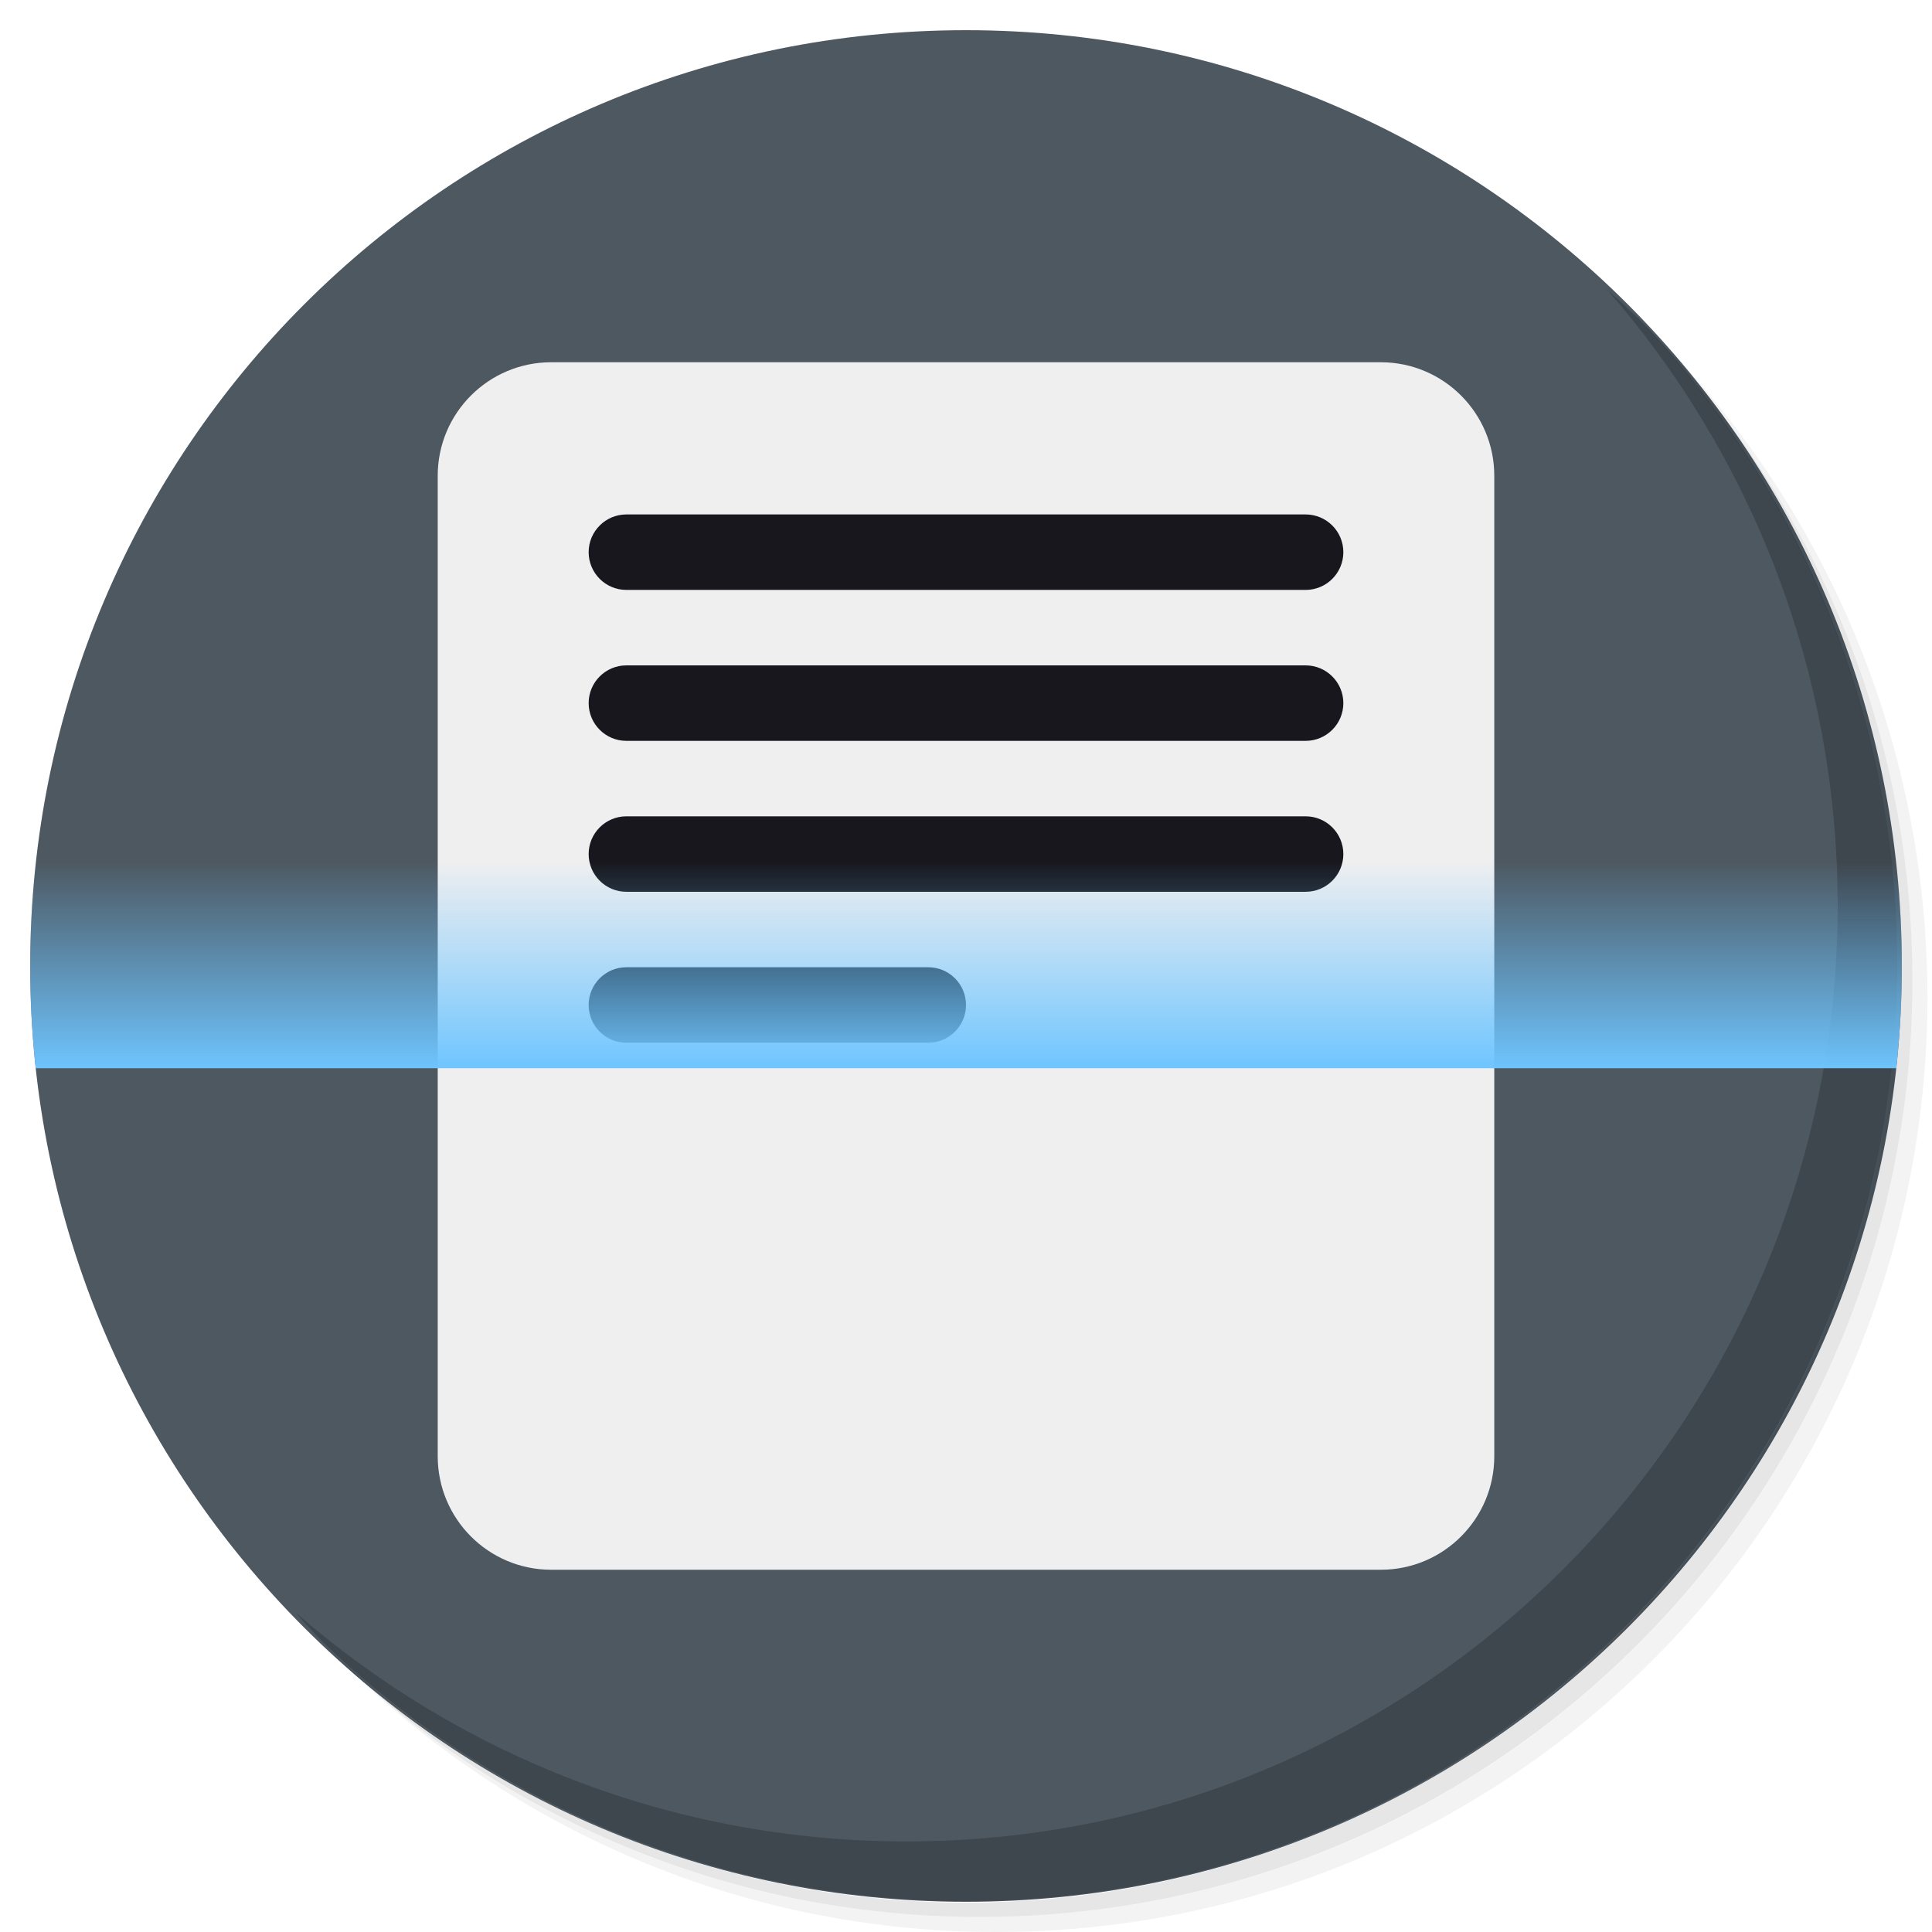
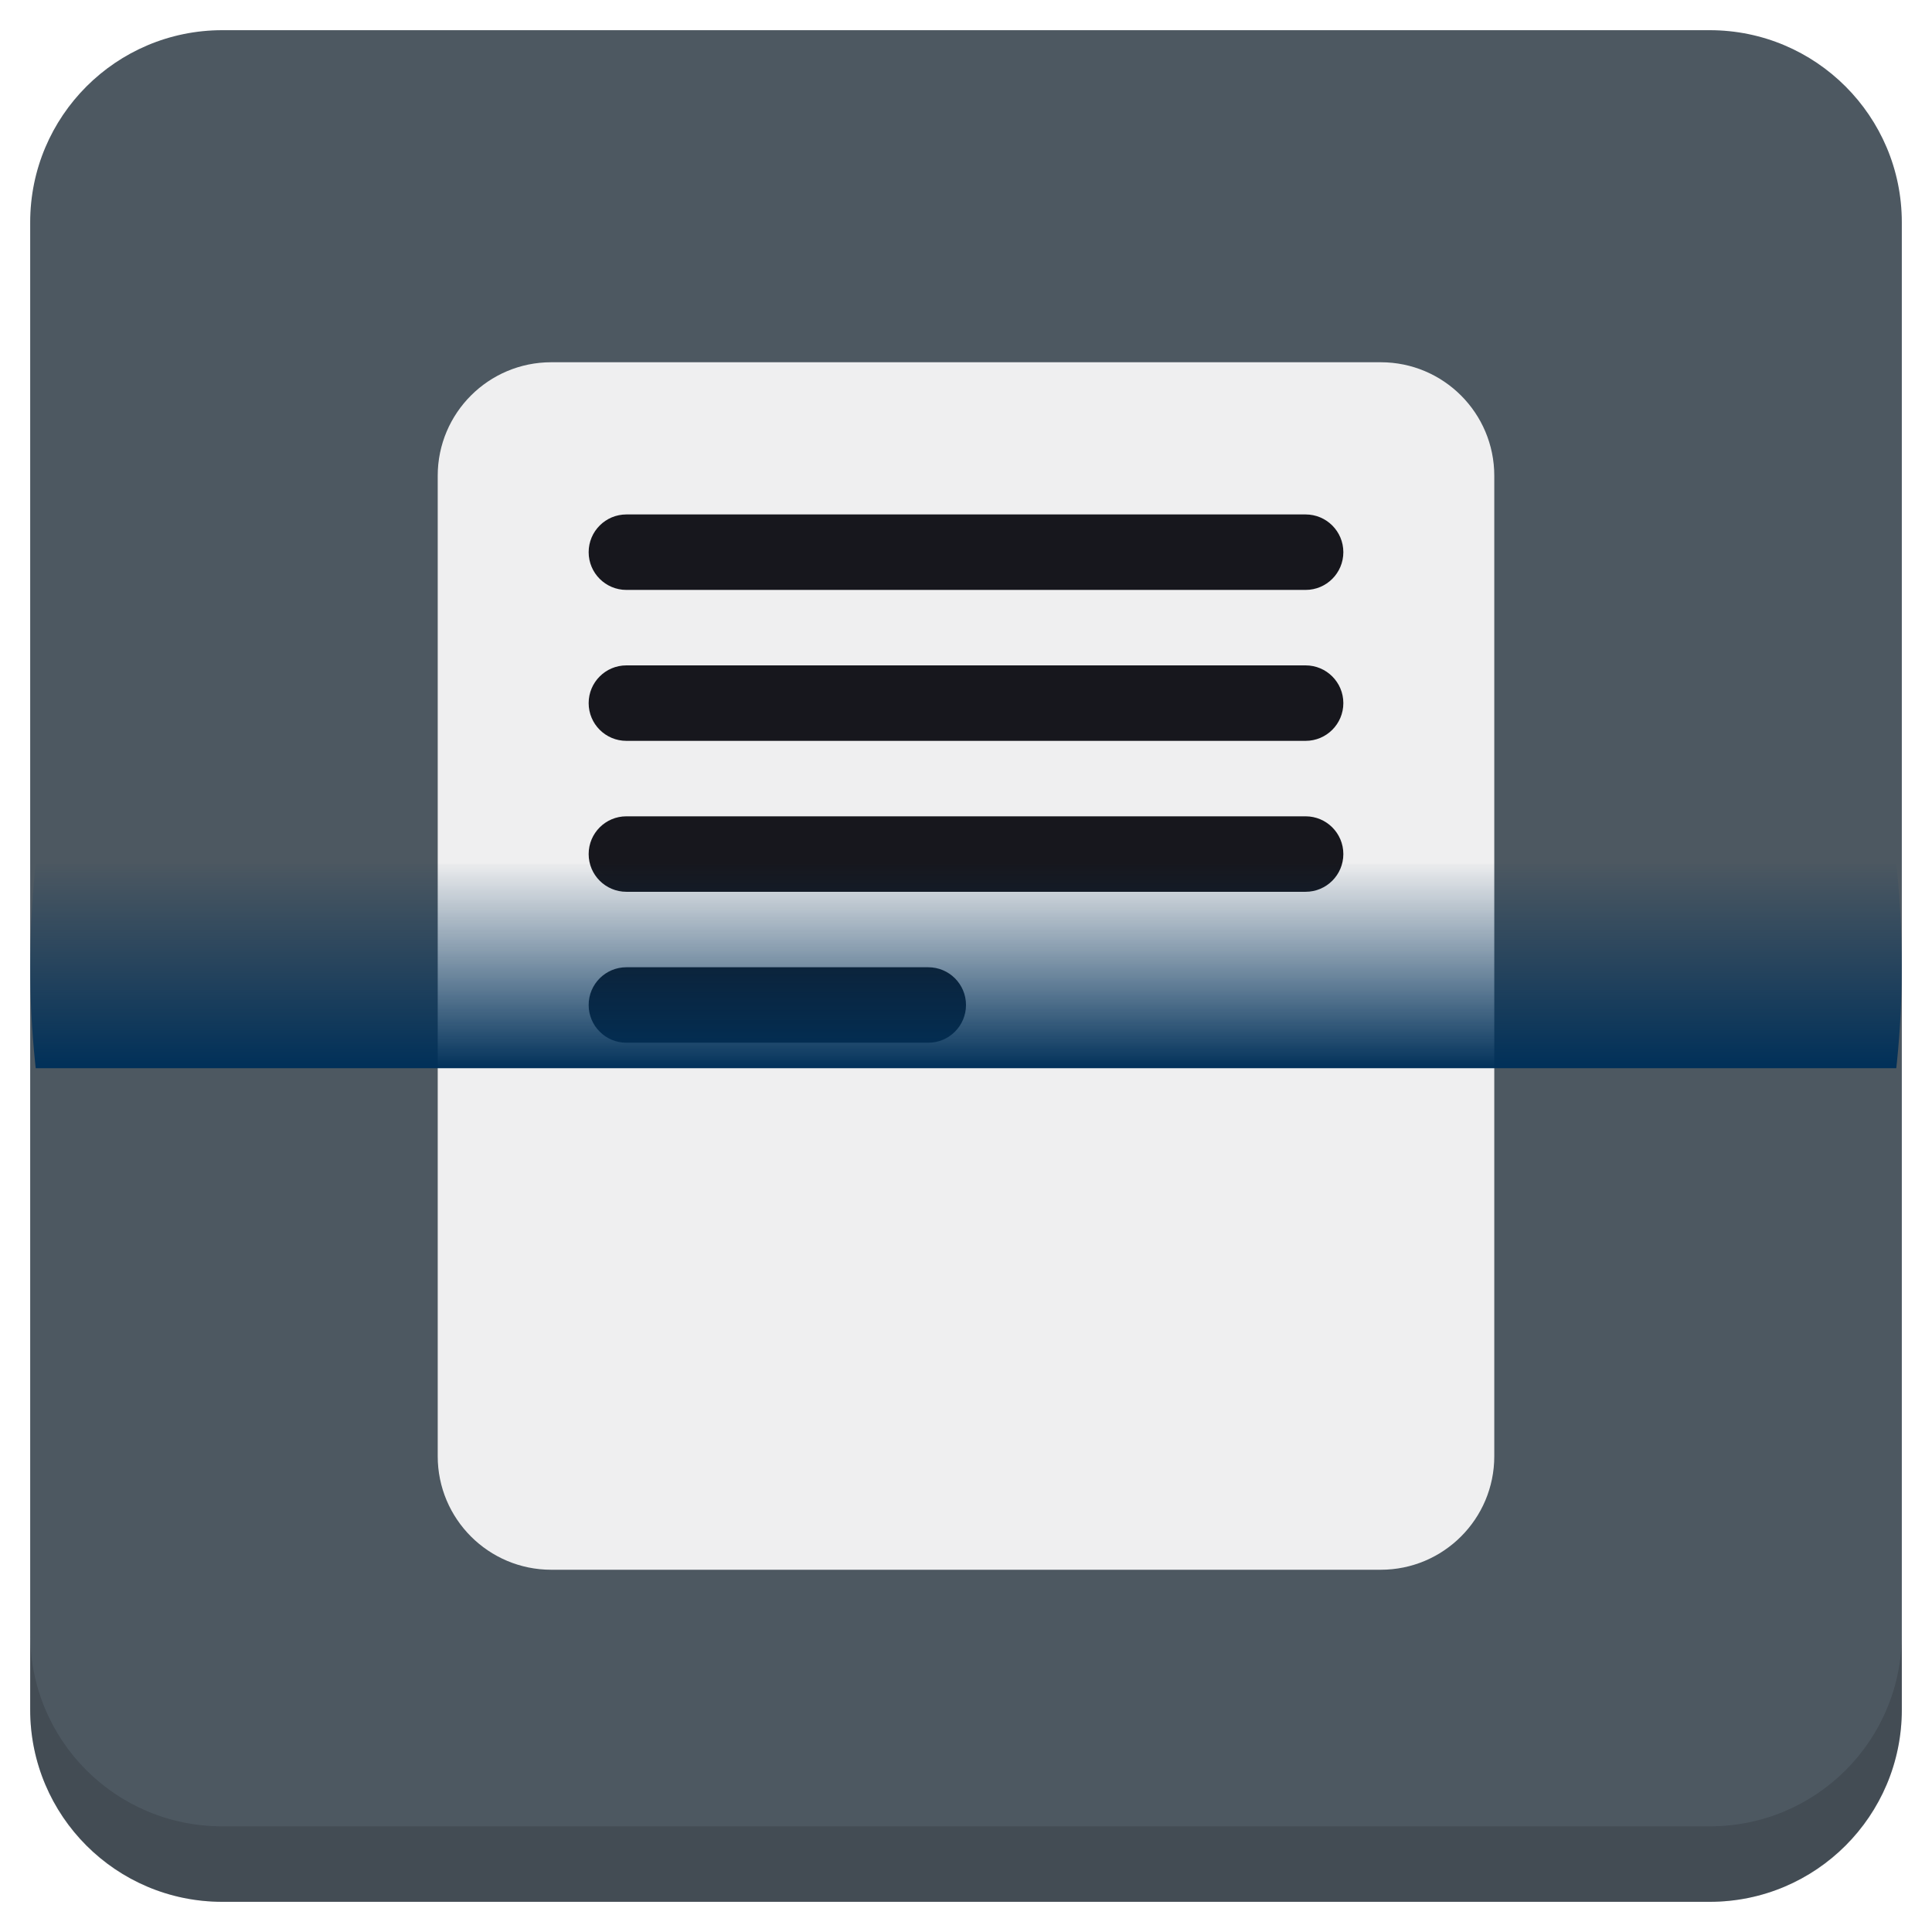
<svg xmlns="http://www.w3.org/2000/svg" xmlns:xlink="http://www.w3.org/1999/xlink" version="1.1" id="Layer_1" x="0px" y="0px" viewBox="0 0 256 256" enable-background="new 0 0 256 256" xml:space="preserve">
  <defs id="defs251">
    <linearGradient id="linearGradient1132">
-       <stop style="stop-color:#6ec5ff;stop-opacity:1;" offset="0" id="stop1128" />
-       <stop style="stop-color:#6ec5ff;stop-opacity:0;" offset="1" id="stop1130" />
+       <stop style="stop-color:#003059;stop-opacity:1;" offset="0" id="stop1128" />
+       <stop style="stop-color:#003059;stop-opacity:0;" offset="1" id="stop1130" />
    </linearGradient>
    <clipPath id="b">
      <use width="100%" overflow="visible" xlink:href="#a" height="100%" id="use5" />
    </clipPath>
    <linearGradient x1="29.337" x2="81.837" y1="75.021" gradientUnits="userSpaceOnUse" y2="44.354" id="c">
      <stop id="stop10" offset="0" stop-opacity=".6" stop-color="#A52714" />
      <stop id="stop12" offset=".66" stop-opacity="0" stop-color="#A52714" />
    </linearGradient>
    <clipPath id="clipPath1232">
      <use width="100%" overflow="visible" xlink:href="#a" height="100%" id="use1230" />
    </clipPath>
    <clipPath id="clipPath1236">
      <use width="100%" overflow="visible" xlink:href="#a" height="100%" id="use1234" />
    </clipPath>
    <linearGradient x1="110.87" x2="52.538" y1="164.5" gradientUnits="userSpaceOnUse" y2="130.33" id="d">
      <stop id="stop23" offset="0" stop-opacity=".4" stop-color="#055524" />
      <stop id="stop25" offset=".33" stop-opacity="0" stop-color="#055524" />
    </linearGradient>
    <clipPath id="clipPath1244">
      <use width="100%" overflow="visible" xlink:href="#a" height="100%" id="use1242" />
    </clipPath>
    <clipPath id="clipPath1248">
      <use width="100%" overflow="visible" xlink:href="#a" height="100%" id="use1246" />
    </clipPath>
    <clipPath id="f">
      <use y="0" x="0" style="overflow:visible" id="use37" height="100%" xlink:href="#e" overflow="visible" width="100%" />
    </clipPath>
    <linearGradient x1="121.86" x2="136.55" y1="49.804" gradientUnits="userSpaceOnUse" y2="114.13" id="g">
      <stop id="stop42" offset="0" stop-opacity=".3" stop-color="#EA6100" />
      <stop id="stop44" offset=".66" stop-opacity="0" stop-color="#EA6100" />
    </linearGradient>
    <clipPath id="clipPath1258">
      <use width="100%" overflow="visible" xlink:href="#a" height="100%" id="use1256" />
    </clipPath>
    <clipPath id="clipPath1269">
      <use width="100%" overflow="visible" xlink:href="#a" height="100%" id="use1267" />
    </clipPath>
    <clipPath id="j">
      <use y="0" x="0" style="overflow:visible" id="use62" height="100%" xlink:href="#i" overflow="visible" width="100%" />
    </clipPath>
    <radialGradient id="l" gradientUnits="userSpaceOnUse" cy="55.948" cx="668.18" gradientTransform="translate(-576)" r="84.078">
      <stop stop-color="#3E2723" stop-opacity=".2" offset="0" id="stop73" />
      <stop stop-color="#3E2723" stop-opacity="0" offset="1" id="stop75" />
    </radialGradient>
    <clipPath id="clipPath1285">
      <use width="100%" overflow="visible" xlink:href="#a" height="100%" id="use1283" />
    </clipPath>
    <clipPath id="clipPath1289">
      <use width="100%" overflow="visible" xlink:href="#a" height="100%" id="use1287" />
    </clipPath>
    <clipPath id="n">
      <use y="0" x="0" style="overflow:visible" id="use83" height="100%" xlink:href="#m" overflow="visible" width="100%" />
    </clipPath>
    <radialGradient id="p" gradientUnits="userSpaceOnUse" cy="48.52" cx="597.88" gradientTransform="translate(-576)" r="78.044">
      <stop stop-color="#3E2723" stop-opacity=".2" offset="0" id="stop94" />
      <stop stop-color="#3E2723" stop-opacity="0" offset="1" id="stop96" />
    </radialGradient>
    <clipPath id="clipPath1305">
      <use width="100%" overflow="visible" xlink:href="#a" height="100%" id="use1303" />
    </clipPath>
    <radialGradient id="q" gradientUnits="userSpaceOnUse" cy="96.138" cx="671.84" gradientTransform="translate(-576)" r="87.87">
      <stop stop-color="#263238" stop-opacity=".2" offset="0" id="stop101" />
      <stop stop-color="#263238" stop-opacity="0" offset="1" id="stop103" />
    </radialGradient>
    <clipPath id="clipPath1312">
      <use width="100%" overflow="visible" xlink:href="#a" height="100%" id="use1310" />
    </clipPath>
    <clipPath id="clipPath1316">
      <use width="100%" overflow="visible" xlink:href="#a" height="100%" id="use1314" />
    </clipPath>
    <clipPath id="clipPath1320">
      <use width="100%" overflow="visible" xlink:href="#a" height="100%" id="use1318" />
    </clipPath>
    <clipPath id="clipPath1324">
      <use width="100%" overflow="visible" xlink:href="#a" height="100%" id="use1322" />
    </clipPath>
    <path d="m 8,184 h 83.77 l 38.88,-38.88 V 116 H 61.36 L 8,24.48 Z" id="e" />
    <path d="m 96,56 34.65,60 -38.88,68 H 184 V 56 Z" id="i" />
    <path d="M 21.97,8 V 48.34 L 61.36,116 96,56 h 88 V 8 Z" id="m" />
    <clipPath id="b-1">
      <use width="100%" overflow="visible" xlink:href="#a" height="100%" id="use5-7" />
    </clipPath>
    <clipPath id="clipPath1232-2">
      <use width="100%" overflow="visible" xlink:href="#a" height="100%" id="use1230-2" />
    </clipPath>
    <clipPath id="clipPath1236-6">
      <use width="100%" overflow="visible" xlink:href="#a" height="100%" id="use1234-1" />
    </clipPath>
    <clipPath id="clipPath1244-1">
      <use width="100%" overflow="visible" xlink:href="#a" height="100%" id="use1242-5" />
    </clipPath>
    <clipPath id="clipPath1248-9">
      <use width="100%" overflow="visible" xlink:href="#a" height="100%" id="use1246-4" />
    </clipPath>
    <clipPath id="f-9">
      <use y="0" x="0" style="overflow:visible" id="use37-0" height="100%" xlink:href="#e-8" overflow="visible" width="100%" />
    </clipPath>
    <clipPath id="clipPath1258-7">
      <use width="100%" overflow="visible" xlink:href="#a" height="100%" id="use1256-7" />
    </clipPath>
    <clipPath id="clipPath1269-1">
      <use width="100%" overflow="visible" xlink:href="#a" height="100%" id="use1267-1" />
    </clipPath>
    <clipPath id="j-5">
      <use y="0" x="0" style="overflow:visible" id="use62-9" height="100%" xlink:href="#i-5" overflow="visible" width="100%" />
    </clipPath>
    <radialGradient id="l-7" gradientUnits="userSpaceOnUse" cy="55.948" cx="668.18" gradientTransform="translate(-576)" r="84.078">
      <stop stop-color="#3E2723" stop-opacity=".2" offset="0" id="stop73-7" />
      <stop stop-color="#3E2723" stop-opacity="0" offset="1" id="stop75-6" />
    </radialGradient>
    <clipPath id="clipPath1285-7">
      <use width="100%" overflow="visible" xlink:href="#a" height="100%" id="use1283-3" />
    </clipPath>
    <clipPath id="clipPath1289-6">
      <use width="100%" overflow="visible" xlink:href="#a" height="100%" id="use1287-5" />
    </clipPath>
    <clipPath id="n-6">
      <use y="0" x="0" style="overflow:visible" id="use83-3" height="100%" xlink:href="#m-6" overflow="visible" width="100%" />
    </clipPath>
    <radialGradient id="p-9" gradientUnits="userSpaceOnUse" cy="48.52" cx="597.88" gradientTransform="translate(-576)" r="78.044">
      <stop stop-color="#3E2723" stop-opacity=".2" offset="0" id="stop94-4" />
      <stop stop-color="#3E2723" stop-opacity="0" offset="1" id="stop96-8" />
    </radialGradient>
    <clipPath id="clipPath1305-1">
      <use width="100%" overflow="visible" xlink:href="#a" height="100%" id="use1303-2" />
    </clipPath>
    <radialGradient id="q-9" gradientUnits="userSpaceOnUse" cy="96.138" cx="671.84" gradientTransform="translate(-576)" r="87.87">
      <stop stop-color="#263238" stop-opacity=".2" offset="0" id="stop101-3" />
      <stop stop-color="#263238" stop-opacity="0" offset="1" id="stop103-9" />
    </radialGradient>
    <clipPath id="clipPath1312-0">
      <use width="100%" overflow="visible" xlink:href="#a" height="100%" id="use1310-8" />
    </clipPath>
    <clipPath id="clipPath1316-8">
      <use width="100%" overflow="visible" xlink:href="#a" height="100%" id="use1314-5" />
    </clipPath>
    <clipPath id="clipPath1320-0">
      <use width="100%" overflow="visible" xlink:href="#a" height="100%" id="use1318-9" />
    </clipPath>
    <clipPath id="clipPath1324-6">
      <use width="100%" overflow="visible" xlink:href="#a" height="100%" id="use1322-3" />
    </clipPath>
    <path d="m 8,184 h 83.77 l 38.88,-38.88 V 116 H 61.36 L 8,24.48 Z" id="e-8" />
    <path d="m 96,56 34.65,60 -38.88,68 H 184 V 56 Z" id="i-5" />
    <path d="M 21.97,8 V 48.34 L 61.36,116 96,56 h 88 V 8 Z" id="m-6" />
    <radialGradient id="r" gradientUnits="userSpaceOnUse" cy="32.014" cx="34.286" gradientTransform="translate(-23.07961,-106.2699)" r="176.75">
      <stop stop-color="#fff" stop-opacity=".1" offset="0" id="stop130" />
      <stop stop-color="#fff" stop-opacity="0" offset="1" id="stop132" />
    </radialGradient>
    <clipPath id="b-0">
      <use y="0" x="0" style="overflow:visible" width="100%" overflow="visible" xlink:href="#a" height="100%" id="use5-5" />
    </clipPath>
    <clipPath id="clipPath963">
      <use y="0" x="0" style="overflow:visible" width="100%" overflow="visible" xlink:href="#a" height="100%" id="use961" />
    </clipPath>
    <clipPath id="clipPath967">
      <use y="0" x="0" style="overflow:visible" width="100%" overflow="visible" xlink:href="#a" height="100%" id="use965" />
    </clipPath>
    <radialGradient id="q-94" gradientUnits="userSpaceOnUse" cy="96.138" cx="671.84" gradientTransform="translate(-576)" r="87.87">
      <stop stop-color="#263238" stop-opacity=".2" offset="0" id="stop101-6" />
      <stop stop-color="#263238" stop-opacity="0" offset="1" id="stop103-92" />
    </radialGradient>
    <clipPath id="clipPath974">
      <use y="0" x="0" style="overflow:visible" width="100%" overflow="visible" xlink:href="#a" height="100%" id="use972" />
    </clipPath>
    <radialGradient id="p-2" gradientUnits="userSpaceOnUse" cy="48.52" cx="597.88" gradientTransform="translate(-576)" r="78.044">
      <stop stop-color="#3E2723" stop-opacity=".2" offset="0" id="stop94-47" />
      <stop stop-color="#3E2723" stop-opacity="0" offset="1" id="stop96-7" />
    </radialGradient>
    <clipPath id="clipPath981">
      <use y="0" x="0" style="overflow:visible" width="100%" overflow="visible" xlink:href="#a" height="100%" id="use979" />
    </clipPath>
    <clipPath id="clipPath985">
      <use y="0" x="0" style="overflow:visible" width="100%" overflow="visible" xlink:href="#a" height="100%" id="use983" />
    </clipPath>
    <clipPath id="n-5">
      <use width="100%" overflow="visible" xlink:href="#m-0" height="100%" id="use83-4" style="overflow:visible" x="0" y="0" />
    </clipPath>
    <radialGradient id="l-2" gradientUnits="userSpaceOnUse" cy="55.948" cx="668.18" gradientTransform="translate(-576)" r="84.078">
      <stop stop-color="#3E2723" stop-opacity=".2" offset="0" id="stop73-8" />
      <stop stop-color="#3E2723" stop-opacity="0" offset="1" id="stop75-9" />
    </radialGradient>
    <clipPath id="clipPath997">
      <use y="0" x="0" style="overflow:visible" width="100%" overflow="visible" xlink:href="#a" height="100%" id="use995" />
    </clipPath>
    <clipPath id="clipPath1001">
      <use y="0" x="0" style="overflow:visible" width="100%" overflow="visible" xlink:href="#a" height="100%" id="use999" />
    </clipPath>
    <clipPath id="j-3">
      <use width="100%" overflow="visible" xlink:href="#i-1" height="100%" id="use62-6" style="overflow:visible" x="0" y="0" />
    </clipPath>
    <clipPath id="clipPath1010">
      <use y="0" x="0" style="overflow:visible" width="100%" overflow="visible" xlink:href="#a" height="100%" id="use1008" />
    </clipPath>
    <clipPath id="clipPath1017">
      <use y="0" x="0" style="overflow:visible" width="100%" overflow="visible" xlink:href="#a" height="100%" id="use1015" />
    </clipPath>
    <clipPath id="f-0">
      <use width="100%" overflow="visible" xlink:href="#e-1" height="100%" id="use37-5" style="overflow:visible" x="0" y="0" />
    </clipPath>
    <clipPath id="clipPath1029">
      <use y="0" x="0" style="overflow:visible" width="100%" overflow="visible" xlink:href="#a" height="100%" id="use1027" />
    </clipPath>
    <clipPath id="clipPath1033">
      <use y="0" x="0" style="overflow:visible" width="100%" overflow="visible" xlink:href="#a" height="100%" id="use1031" />
    </clipPath>
    <clipPath id="clipPath1043">
      <use y="0" x="0" style="overflow:visible" width="100%" overflow="visible" xlink:href="#a" height="100%" id="use1041" />
    </clipPath>
    <clipPath id="clipPath1047">
      <use y="0" x="0" style="overflow:visible" width="100%" overflow="visible" xlink:href="#a" height="100%" id="use1045" />
    </clipPath>
    <path id="e-1" d="m 8,184 h 83.77 l 38.88,-38.88 V 116 H 61.36 L 8,24.48 Z" />
    <path id="i-1" d="m 96,56 34.65,60 -38.88,68 H 184 V 56 Z" />
    <path id="m-0" d="M 21.97,8 V 48.34 L 61.36,116 96,56 h 88 V 8 Z" />
    <circle r="88" cx="96" cy="96" id="a" />
    <path d="m8 184h83.77l38.88-38.88v-29.12h-69.29l-53.36-91.52z" id="e-6" />
    <path d="m96 56l34.65 60-38.88 68h92.23v-128z" id="i-2" />
    <path d="m21.97 8v40.34l39.39 67.66 34.64-60h88v-48z" id="m-8" />
    <defs id="defs1820">
      <path d="M 21.97,8 V 48.34 L 61.36,116 96,56 h 88 V 8 Z" id="path1928" />
    </defs>
    <clipPath id="n-7">
      <use id="use1822" height="100%" xlink:href="#m-8" overflow="visible" width="100%" style="overflow:visible" x="0" y="0" />
    </clipPath>
    <defs id="defs1799">
      <path d="m 96,56 34.65,60 -38.88,68 H 184 V 56 Z" id="path1918" />
    </defs>
    <clipPath id="j-6">
      <use id="use1801" height="100%" xlink:href="#i-2" overflow="visible" width="100%" style="overflow:visible" x="0" y="0" />
    </clipPath>
    <defs id="defs1774">
      <path d="m 8,184 h 83.77 l 38.88,-38.88 V 116 H 61.36 L 8,24.48 Z" id="path1902" />
    </defs>
    <clipPath id="f-06">
      <use id="use1776" height="100%" xlink:href="#e-6" overflow="visible" width="100%" style="overflow:visible" x="0" y="0" />
    </clipPath>
    <linearGradient x1="110.87" x2="52.538" y1="164.5" gradientUnits="userSpaceOnUse" y2="130.33" id="linearGradient1897">
      <stop id="stop1762" offset="0" stop-opacity=".4" stop-color="#055524" />
      <stop id="stop1764" offset=".33" stop-opacity="0" stop-color="#055524" />
    </linearGradient>
    <linearGradient x1="29.337" x2="81.837" y1="75.021" gradientUnits="userSpaceOnUse" y2="44.354" id="linearGradient1889">
      <stop id="stop1749" offset="0" stop-opacity=".6" stop-color="#A52714" />
      <stop id="stop1751" offset=".66" stop-opacity="0" stop-color="#A52714" />
    </linearGradient>
    <linearGradient id="linearGradient1910" y2="114.13" gradientUnits="userSpaceOnUse" y1="49.804" x2="136.55" x1="121.86">
      <stop stop-color="#EA6100" stop-opacity=".3" offset="0" id="stop1781" />
      <stop stop-color="#EA6100" stop-opacity="0" offset=".66" id="stop1783" />
    </linearGradient>
    <clipPath id="b-3">
      <use y="0" x="0" style="overflow:visible" width="100%" overflow="visible" xlink:href="#a" height="100%" id="use5-1" />
    </clipPath>
    <clipPath id="clipPath1024">
      <use y="0" x="0" style="overflow:visible" width="100%" overflow="visible" xlink:href="#a" height="100%" id="use1022" />
    </clipPath>
    <clipPath id="clipPath1028">
      <use y="0" x="0" style="overflow:visible" width="100%" overflow="visible" xlink:href="#a" height="100%" id="use1026" />
    </clipPath>
    <clipPath id="clipPath1035">
      <use y="0" x="0" style="overflow:visible" width="100%" overflow="visible" xlink:href="#a" height="100%" id="use1033" />
    </clipPath>
    <clipPath id="clipPath1039">
      <use y="0" x="0" style="overflow:visible" width="100%" overflow="visible" xlink:href="#a" height="100%" id="use1037" />
    </clipPath>
    <clipPath id="f-6">
      <use y="0" x="0" style="overflow:visible" id="use37-8" height="100%" xlink:href="#e-61" overflow="visible" width="100%" />
    </clipPath>
    <clipPath id="clipPath1048">
      <use y="0" x="0" style="overflow:visible" width="100%" overflow="visible" xlink:href="#a" height="100%" id="use1046" />
    </clipPath>
    <clipPath id="clipPath1058">
      <use y="0" x="0" style="overflow:visible" width="100%" overflow="visible" xlink:href="#a" height="100%" id="use1056" />
    </clipPath>
    <clipPath id="j-66">
      <use y="0" x="0" style="overflow:visible" id="use62-4" height="100%" xlink:href="#i-59" overflow="visible" width="100%" />
    </clipPath>
    <radialGradient id="l-9" gradientUnits="userSpaceOnUse" cy="55.948" cx="668.18" gradientTransform="translate(-576)" r="84.078">
      <stop stop-color="#3E2723" stop-opacity=".2" offset="0" id="stop73-5" />
      <stop stop-color="#3E2723" stop-opacity="0" offset="1" id="stop75-0" />
    </radialGradient>
    <clipPath id="clipPath1073">
      <use y="0" x="0" style="overflow:visible" width="100%" overflow="visible" xlink:href="#a" height="100%" id="use1071" />
    </clipPath>
    <clipPath id="clipPath1077">
      <use y="0" x="0" style="overflow:visible" width="100%" overflow="visible" xlink:href="#a" height="100%" id="use1075" />
    </clipPath>
    <clipPath id="n-4">
      <use y="0" x="0" style="overflow:visible" id="use83-8" height="100%" xlink:href="#m-4" overflow="visible" width="100%" />
    </clipPath>
    <radialGradient id="p-7" gradientUnits="userSpaceOnUse" cy="48.52" cx="597.88" gradientTransform="translate(-576)" r="78.044">
      <stop stop-color="#3E2723" stop-opacity=".2" offset="0" id="stop94-1" />
      <stop stop-color="#3E2723" stop-opacity="0" offset="1" id="stop96-72" />
    </radialGradient>
    <clipPath id="clipPath1092">
      <use y="0" x="0" style="overflow:visible" width="100%" overflow="visible" xlink:href="#a" height="100%" id="use1090" />
    </clipPath>
    <radialGradient id="q-7" gradientUnits="userSpaceOnUse" cy="96.138" cx="671.84" gradientTransform="translate(-576)" r="87.87">
      <stop stop-color="#263238" stop-opacity=".2" offset="0" id="stop101-2" />
      <stop stop-color="#263238" stop-opacity="0" offset="1" id="stop103-2" />
    </radialGradient>
    <clipPath id="clipPath1099">
      <use y="0" x="0" style="overflow:visible" width="100%" overflow="visible" xlink:href="#a" height="100%" id="use1097" />
    </clipPath>
    <clipPath id="clipPath1103">
      <use y="0" x="0" style="overflow:visible" width="100%" overflow="visible" xlink:href="#a" height="100%" id="use1101" />
    </clipPath>
    <clipPath id="clipPath1107">
      <use y="0" x="0" style="overflow:visible" width="100%" overflow="visible" xlink:href="#a" height="100%" id="use1105" />
    </clipPath>
    <clipPath id="clipPath1111">
      <use y="0" x="0" style="overflow:visible" width="100%" overflow="visible" xlink:href="#a" height="100%" id="use1109" />
    </clipPath>
    <radialGradient id="r-6" gradientUnits="userSpaceOnUse" cy="32.014" cx="34.286" gradientTransform="translate(-7,-7)" r="176.75">
      <stop stop-color="#fff" stop-opacity=".1" offset="0" id="stop130-1" />
      <stop stop-color="#fff" stop-opacity="0" offset="1" id="stop132-0" />
    </radialGradient>
    <path d="m 8,184 h 83.77 l 38.88,-38.88 V 116 H 61.36 L 8,24.48 Z" id="e-61" />
    <path d="m 96,56 34.65,60 -38.88,68 H 184 V 56 Z" id="i-59" />
    <path d="M 21.97,8 V 48.34 L 61.36,116 96,56 h 88 V 8 Z" id="m-4" />
    <clipPath id="b-9">
      <use y="0" x="0" style="overflow:visible" width="100%" overflow="visible" xlink:href="#a" height="100%" id="use5-0" />
    </clipPath>
    <clipPath id="clipPath1024-7">
      <use y="0" x="0" style="overflow:visible" width="100%" overflow="visible" xlink:href="#a" height="100%" id="use1022-7" />
    </clipPath>
    <clipPath id="clipPath1028-1">
      <use y="0" x="0" style="overflow:visible" width="100%" overflow="visible" xlink:href="#a" height="100%" id="use1026-1" />
    </clipPath>
    <clipPath id="clipPath1035-7">
      <use y="0" x="0" style="overflow:visible" width="100%" overflow="visible" xlink:href="#a" height="100%" id="use1033-7" />
    </clipPath>
    <clipPath id="clipPath1039-6">
      <use y="0" x="0" style="overflow:visible" width="100%" overflow="visible" xlink:href="#a" height="100%" id="use1037-7" />
    </clipPath>
    <clipPath id="f-3">
      <use y="0" x="0" style="overflow:visible" id="use37-6" height="100%" xlink:href="#e-9" overflow="visible" width="100%" />
    </clipPath>
    <clipPath id="clipPath1048-3">
      <use y="0" x="0" style="overflow:visible" width="100%" overflow="visible" xlink:href="#a" height="100%" id="use1046-9" />
    </clipPath>
    <clipPath id="clipPath1058-4">
      <use y="0" x="0" style="overflow:visible" width="100%" overflow="visible" xlink:href="#a" height="100%" id="use1056-8" />
    </clipPath>
    <clipPath id="j-1">
      <use y="0" x="0" style="overflow:visible" id="use62-2" height="100%" xlink:href="#i-6" overflow="visible" width="100%" />
    </clipPath>
    <radialGradient id="l-93" gradientUnits="userSpaceOnUse" cy="55.948" cx="668.18" gradientTransform="translate(-576)" r="84.078">
      <stop stop-color="#3E2723" stop-opacity=".2" offset="0" id="stop73-9" />
      <stop stop-color="#3E2723" stop-opacity="0" offset="1" id="stop75-08" />
    </radialGradient>
    <clipPath id="clipPath1073-8">
      <use y="0" x="0" style="overflow:visible" width="100%" overflow="visible" xlink:href="#a" height="100%" id="use1071-5" />
    </clipPath>
    <clipPath id="clipPath1077-0">
      <use y="0" x="0" style="overflow:visible" width="100%" overflow="visible" xlink:href="#a" height="100%" id="use1075-9" />
    </clipPath>
    <clipPath id="n-63">
      <use y="0" x="0" style="overflow:visible" id="use83-85" height="100%" xlink:href="#m-2" overflow="visible" width="100%" />
    </clipPath>
    <radialGradient id="p-6" gradientUnits="userSpaceOnUse" cy="48.52" cx="597.88" gradientTransform="translate(-576)" r="78.044">
      <stop stop-color="#3E2723" stop-opacity=".2" offset="0" id="stop94-11" />
      <stop stop-color="#3E2723" stop-opacity="0" offset="1" id="stop96-5" />
    </radialGradient>
    <clipPath id="clipPath1092-9">
      <use y="0" x="0" style="overflow:visible" width="100%" overflow="visible" xlink:href="#a" height="100%" id="use1090-8" />
    </clipPath>
    <radialGradient id="q-4" gradientUnits="userSpaceOnUse" cy="96.138" cx="671.84" gradientTransform="translate(-576)" r="87.87">
      <stop stop-color="#263238" stop-opacity=".2" offset="0" id="stop101-8" />
      <stop stop-color="#263238" stop-opacity="0" offset="1" id="stop103-1" />
    </radialGradient>
    <clipPath id="clipPath1099-0">
      <use y="0" x="0" style="overflow:visible" width="100%" overflow="visible" xlink:href="#a" height="100%" id="use1097-3" />
    </clipPath>
    <clipPath id="clipPath1103-0">
      <use y="0" x="0" style="overflow:visible" width="100%" overflow="visible" xlink:href="#a" height="100%" id="use1101-4" />
    </clipPath>
    <clipPath id="clipPath1107-4">
      <use y="0" x="0" style="overflow:visible" width="100%" overflow="visible" xlink:href="#a" height="100%" id="use1105-4" />
    </clipPath>
    <clipPath id="clipPath1111-4">
      <use y="0" x="0" style="overflow:visible" width="100%" overflow="visible" xlink:href="#a" height="100%" id="use1109-7" />
    </clipPath>
    <radialGradient id="r-63" gradientUnits="userSpaceOnUse" cy="32.014" cx="34.286" gradientTransform="translate(-7,-7)" r="176.75">
      <stop stop-color="#fff" stop-opacity=".1" offset="0" id="stop130-17" />
      <stop stop-color="#fff" stop-opacity="0" offset="1" id="stop132-5" />
    </radialGradient>
    <path d="m 8,184 h 83.77 l 38.88,-38.88 V 116 H 61.36 L 8,24.48 Z" id="e-9" />
    <path d="m 96,56 34.65,60 -38.88,68 H 184 V 56 Z" id="i-6" />
    <path d="M 21.97,8 V 48.34 L 61.36,116 96,56 h 88 V 8 Z" id="m-2" />
    <clipPath clipPathUnits="userSpaceOnUse" id="clipPath1124">
      <circle style="display:inline;fill:#17171d;fill-opacity:1;stroke:none;stroke-width:2.74;stroke-miterlimit:4;stroke-dasharray:none;stroke-opacity:1" id="circle1126" cx="128" cy="128" r="124" />
    </clipPath>
    <linearGradient xlink:href="#linearGradient1132" id="linearGradient1134" x1="133" y1="141.75" x2="133" y2="114" gradientUnits="userSpaceOnUse" />
  </defs>
-   <g id="layer3" style="display:none">
-     <rect style="display:none;fill:#4d5861;fill-opacity:1;stroke-width:1.418" id="rect1101" width="248" height="248" x="4" y="4" ry="25.456" />
+   <g id="layer3" style="display:inline">
+     <rect style="display:inline;fill:#4d5861;fill-opacity:1;stroke-width:1.418" id="rect1101" width="248" height="248" x="4" y="4" ry="25.456" />
  </g>
-   <g id="layer4" style="display:none">
-     <path style="display:none;opacity:0.5;fill:#17171d;fill-opacity:0.392;stroke-width:1.418" d="m 4,216.545 v 10 C 4,240.647 15.353,252 29.455,252 H 226.545 C 240.647,252 252,240.647 252,226.545 v -10 C 252,230.647 240.647,242 226.545,242 H 29.455 C 15.353,242 4,230.647 4,216.545 Z" id="rect1101-3" />
+   <g id="layer4" style="display:inline">
+     <path style="display:inline;opacity:0.5;fill:#17171d;fill-opacity:0.392;stroke-width:1.418" d="m 4,216.545 v 10 C 4,240.647 15.353,252 29.455,252 H 226.545 C 240.647,252 252,240.647 252,226.545 v -10 C 252,230.647 240.647,242 226.545,242 H 29.455 C 15.353,242 4,230.647 4,216.545 Z" id="rect1101-3" />
  </g>
-   <g id="layer2" style="display:inline">
-     <circle style="display:inline;fill:#4d5861;fill-opacity:1;stroke:none;stroke-width:2.74;stroke-miterlimit:4;stroke-dasharray:none;stroke-opacity:1" id="path1090" cx="128" cy="128" r="124" />
+   <g id="layer2" style="display:none">
+     <circle style="display:none;fill:#4d5861;fill-opacity:1;stroke:none;stroke-width:2.74;stroke-miterlimit:4;stroke-dasharray:none;stroke-opacity:1" id="path1090" cx="128" cy="128" r="124" />
  </g>
-   <g id="layer6" style="display:inline">
+   <g id="layer6" style="display:none">
    <g id="g2548" style="display:inline" transform="translate(-2.960187,1.58543)">
      <path d="m 256.36,128.415 c 0,-33.9 -13.5,-64.5 -35.4,-86.9 -0.4,-0.3 -0.7,-0.7 -1.1,-1 21.3,22.3 34.5,52.6 34.5,86 0,68.5 -55.2,124 -123.4,124 -32.9,0 -62.9,-13 -85,-34.1 0.3,0.3 0.6,0.6 0.9,0.9 22.2,21.7 52.6,35.1 86,35.1 68.2,0 123.5,-55.5 123.5,-124 z" id="path238" style="display:inline;opacity:0.1" />
      <path d="m 219.86,40.415 c -0.7,-0.6 -1.4,-1.3 -2,-1.9 -0.7,-0.6 -1.4,-1.2 -2.1,-1.9 19.1,21.8 30.7,50.5 30.7,81.8 0,68.5 -55.2,124 -123.4,124 -30.9,0 -59.2,-11.4 -80.9,-30.3 0.6,0.7 1.2,1.4 1.9,2.1 0.6,0.7 1.3,1.4 1.9,2 22.1,21.1 52.1,34.1 85,34.1 68.2,0 123.4,-55.5 123.4,-124 0,-33.3 -13.1,-63.6 -34.5,-85.9 z" id="path240" style="display:inline;opacity:0.2" />
      <path d="m 220.96,41.515 c 21.9,22.4 35.4,53.1 35.4,86.9 0,68.5 -55.2,124 -123.4,124 -33.5,0 -63.8,-13.4 -86,-35.1 22.4,22.9 53.6,37.1 88,37.1 68.2,0 123.4,-55.5 123.4,-124 -0.1,-34.9 -14.4,-66.4 -37.4,-88.9 z" id="path236" style="display:inline;opacity:0.05" />
    </g>
  </g>
  <g id="layer1" style="display:inline">
    <g id="g1212" transform="translate(221,74)">
      <rect ry="15.043" y="-26" x="-163" height="160" width="140" id="rect1133" style="opacity:0.94;fill:#f9f9f9;fill-opacity:1;stroke:none;stroke-width:0.976;stroke-linecap:butt;stroke-linejoin:bevel;stroke-miterlimit:4;stroke-dasharray:none;stroke-opacity:1;paint-order:fill markers stroke" />
      <rect ry="5" y="-5.833" x="-143" height="10" width="100" id="rect835-6-3" style="fill:#17171d;fill-opacity:1;stroke:none;stroke-width:1.855;stroke-linecap:butt;stroke-linejoin:bevel;stroke-miterlimit:4;stroke-dasharray:none;stroke-opacity:1;paint-order:fill markers stroke" />
      <rect ry="5" y="14.167" x="-143" height="10" width="100" id="rect835-5-6" style="fill:#17171d;fill-opacity:1;stroke:none;stroke-width:1.855;stroke-linecap:butt;stroke-linejoin:bevel;stroke-miterlimit:4;stroke-dasharray:none;stroke-opacity:1;paint-order:fill markers stroke" />
      <rect ry="5" y="34.167" x="-143" height="10" width="100" id="rect835-5-5-0" style="fill:#17171d;fill-opacity:1;stroke:none;stroke-width:1.855;stroke-linecap:butt;stroke-linejoin:bevel;stroke-miterlimit:4;stroke-dasharray:none;stroke-opacity:1;paint-order:fill markers stroke" />
      <rect ry="5" y="54.167" x="-143" height="10" width="50" id="rect835-5-3-2-6" style="fill:#17171d;fill-opacity:1;stroke:none;stroke-width:1.312;stroke-linecap:butt;stroke-linejoin:bevel;stroke-miterlimit:4;stroke-dasharray:none;stroke-opacity:1;paint-order:fill markers stroke" />
    </g>
    <rect style="fill:url(#linearGradient1134);fill-opacity:1;stroke:none;stroke-width:2.911;stroke-linecap:butt;stroke-linejoin:bevel;stroke-miterlimit:4;stroke-dasharray:none;stroke-opacity:1;paint-order:fill markers stroke" id="rect1098" width="253.089" height="27.089" x="1.455" y="114.455" ry="0.184" clip-path="url(#clipPath1124)" />
  </g>
</svg>
